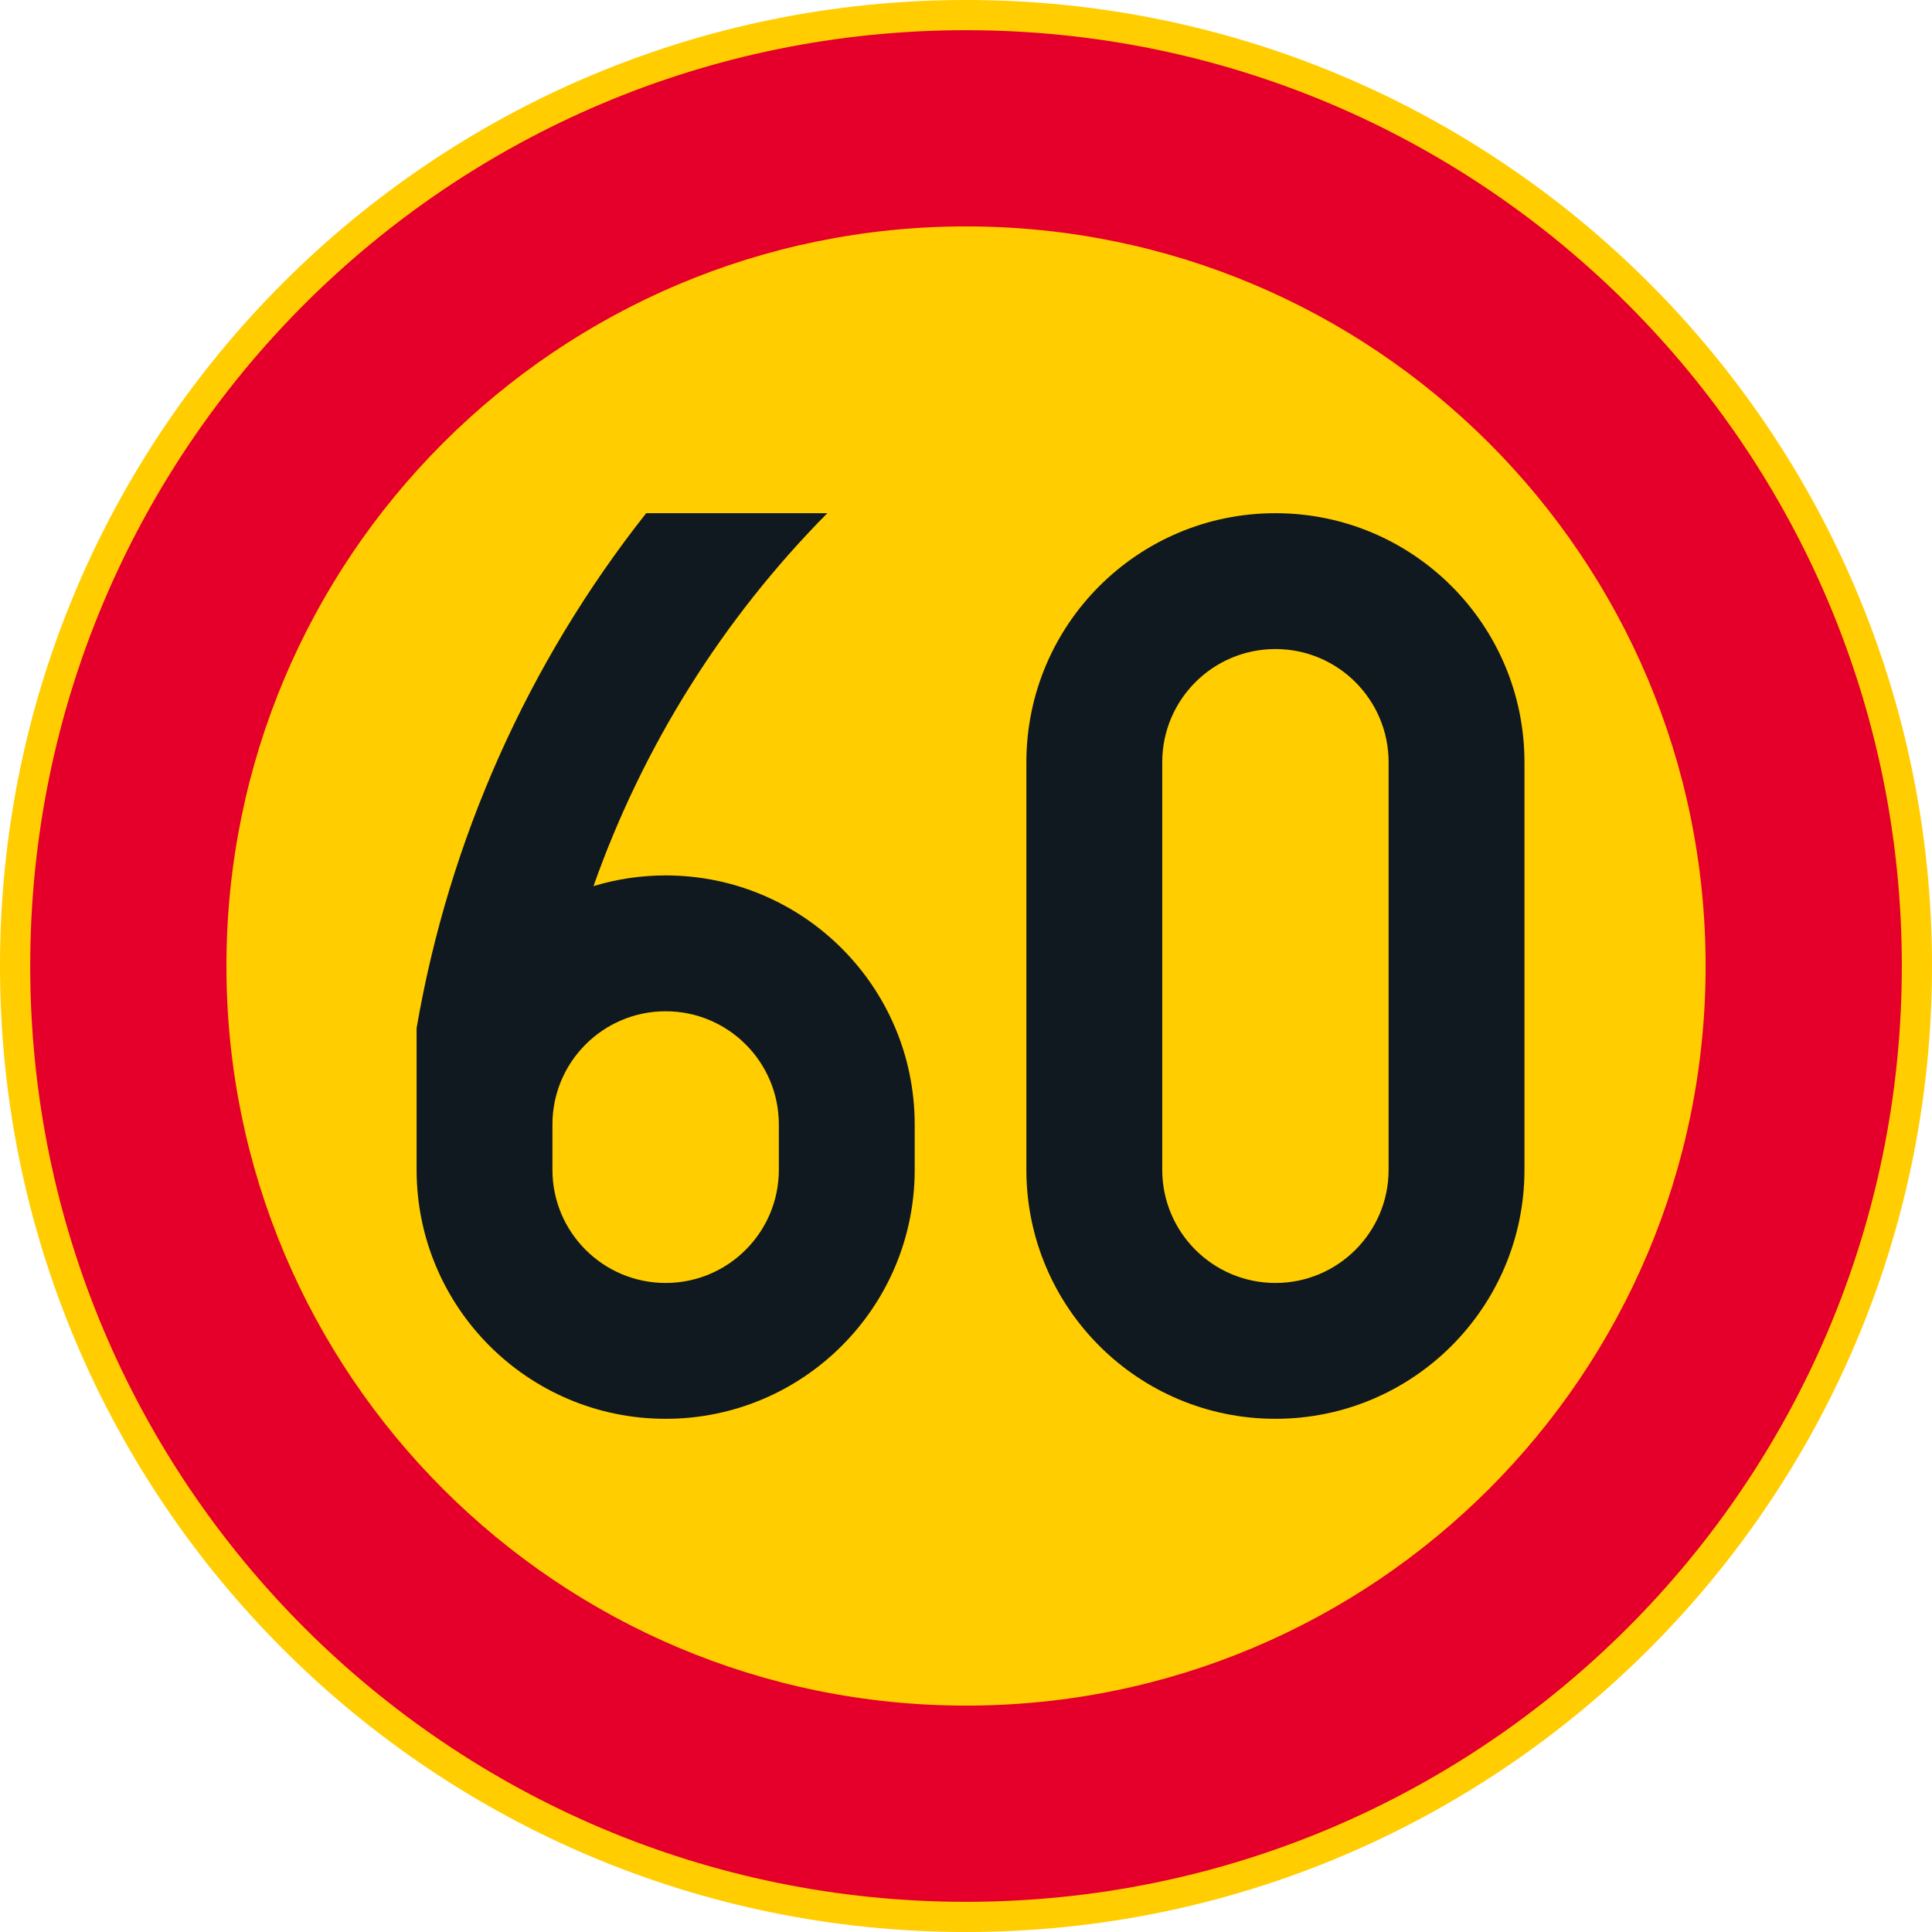
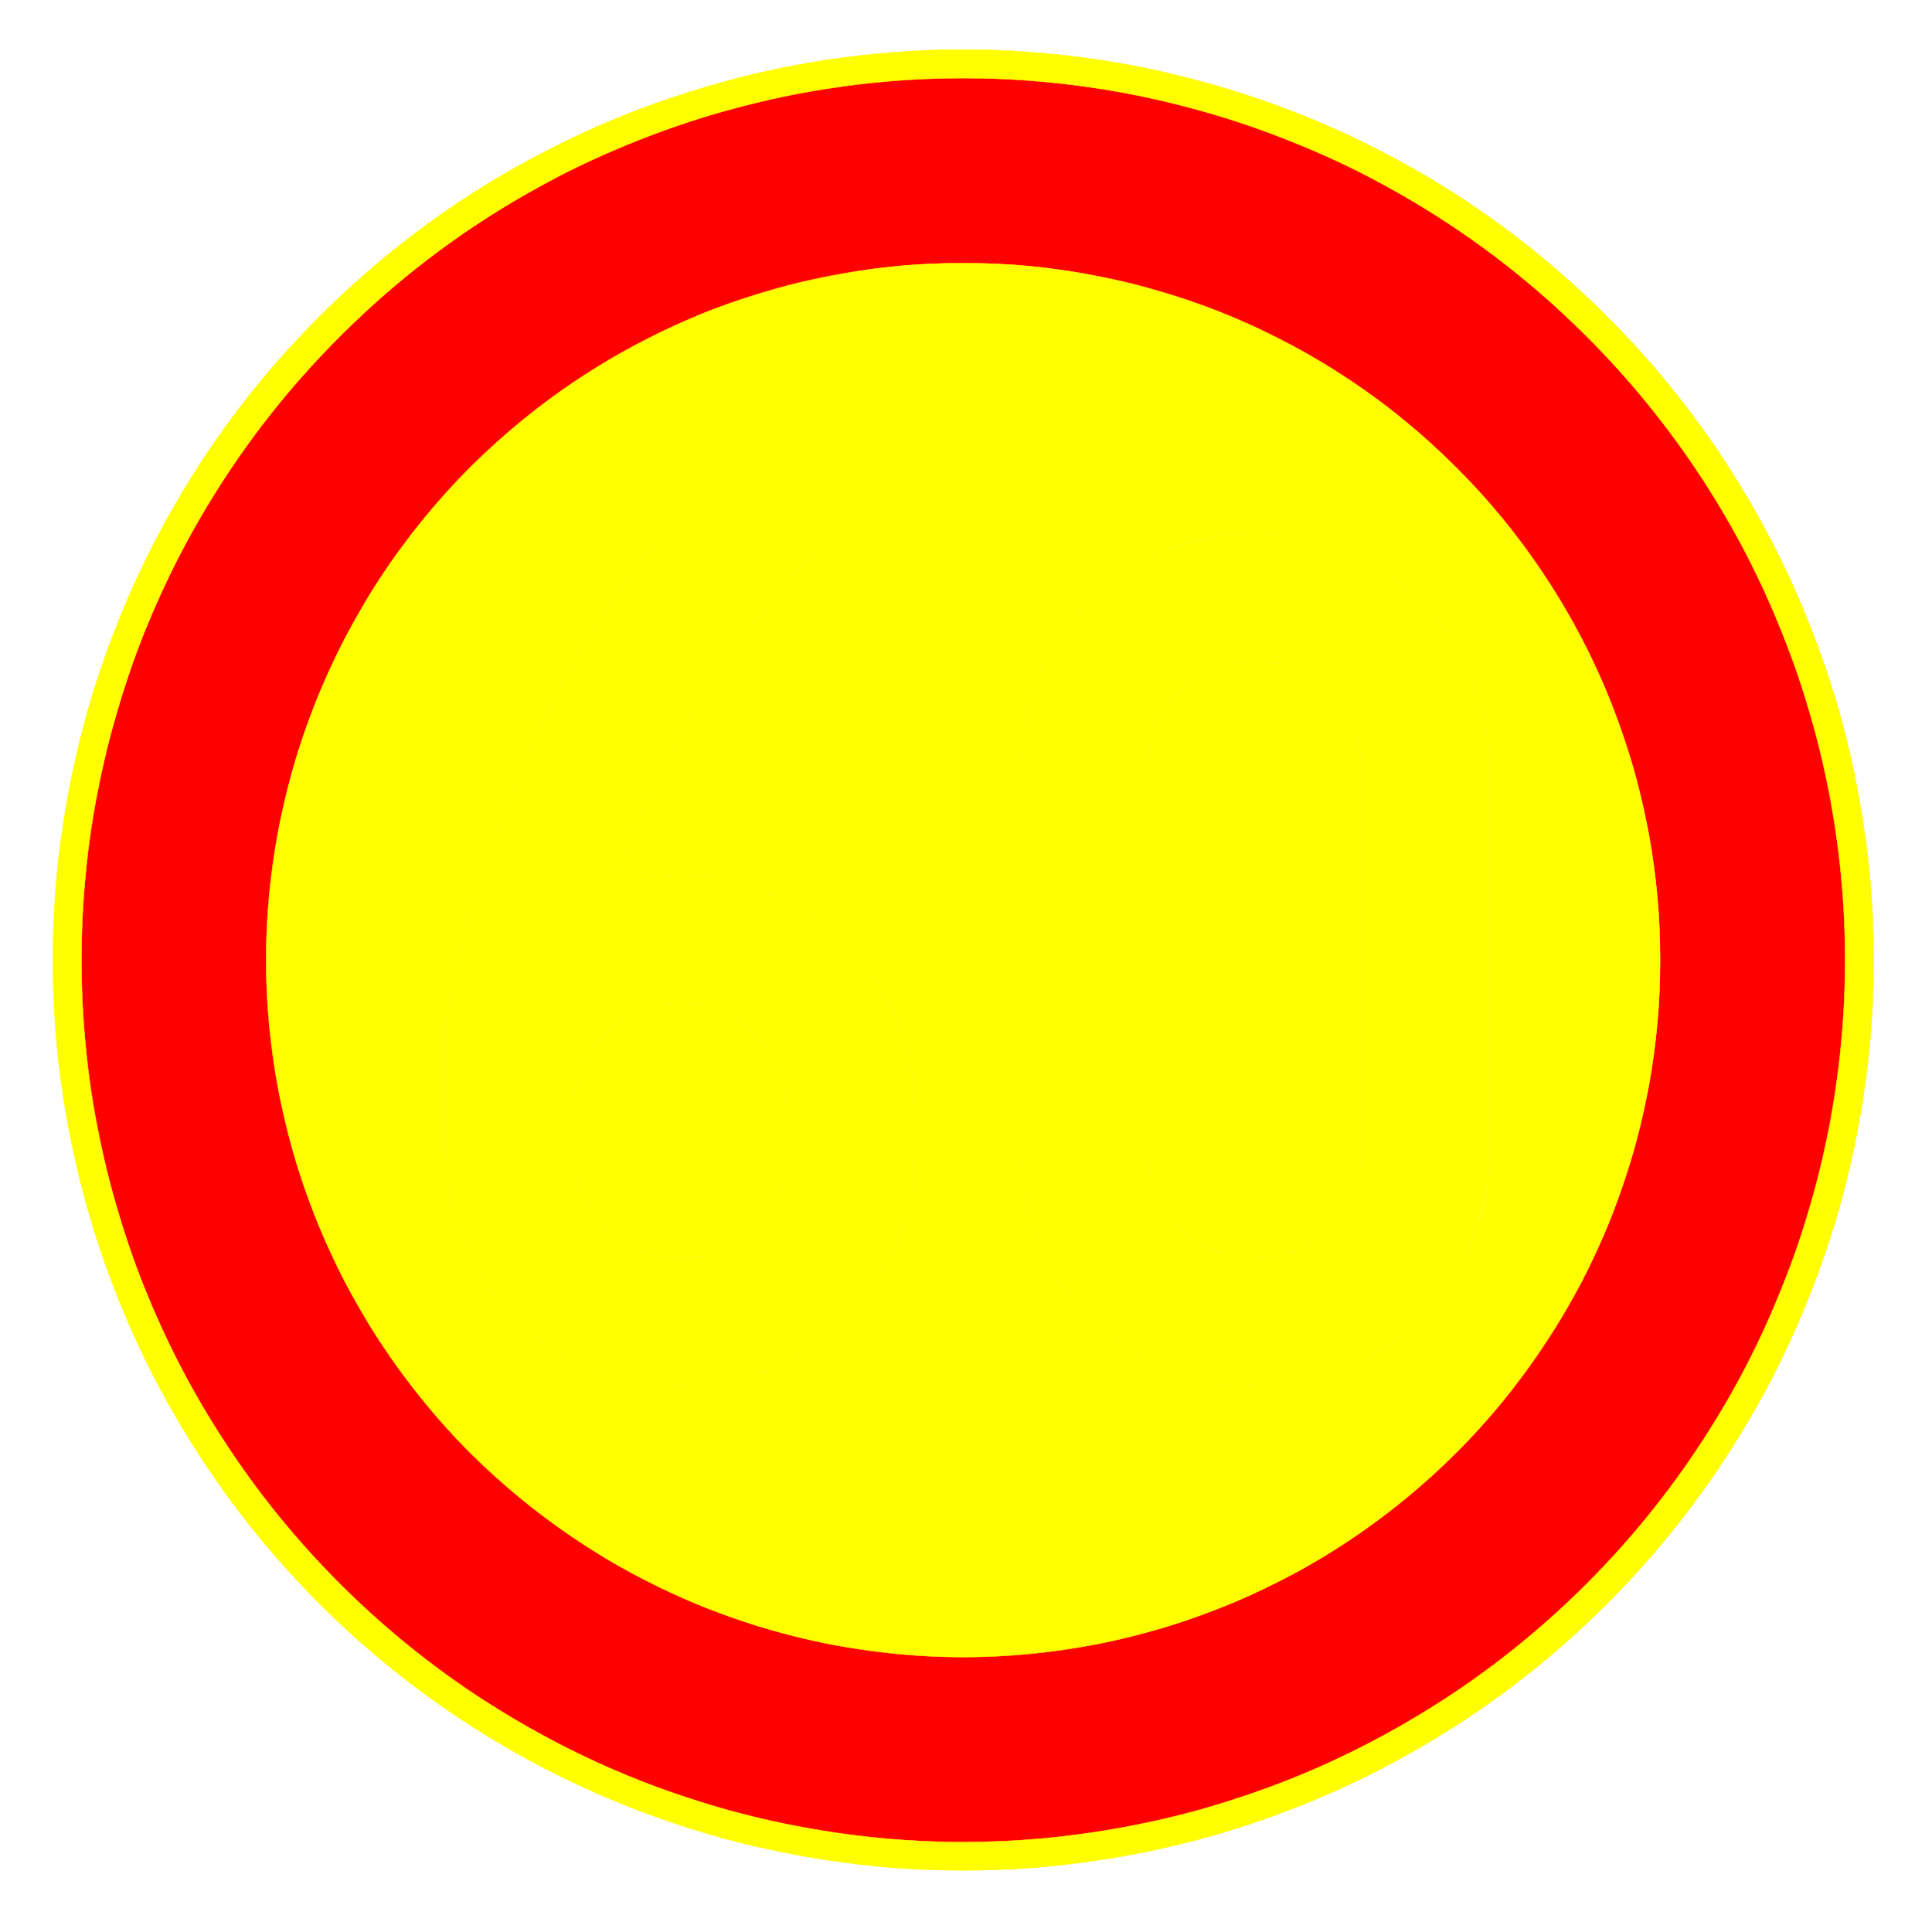
- <svg xmlns="http://www.w3.org/2000/svg" version="1.1" id="Layer_1" x="0px" y="0px" width="396.849" height="396.847" viewBox="0 0 396.849 396.847" xml:space="preserve">
-   <defs id="defs1091" />
-   <g id="CIRCLE_3_" transform="translate(-14.174,-14.175)">
-     <path style="fill:#ffcd00" d="m 411.023,212.601 c 0,-109.587 -88.835,-198.426 -198.421,-198.426 -109.589,0 -198.428,88.839 -198.428,198.426 0,109.586 88.839,198.421 198.428,198.421 109.586,-10e-4 198.421,-88.835 198.421,-198.421 z" id="path1067" />
-   </g>
-   <g id="CIRCLE_4_" transform="translate(-14.174,-14.175)">
-     <path style="fill:#e4002b" d="m 404.827,212.601 c 0,-106.164 -86.065,-192.226 -192.225,-192.226 -106.162,0 -192.223,86.062 -192.223,192.226 0,106.159 86.061,192.225 192.223,192.225 106.159,-0.001 192.225,-86.066 192.225,-192.225 z" id="path1070" />
-   </g>
-   <g id="CIRCLE_5_" transform="translate(-14.174,-14.175)">
-     <path style="fill:#ffcd00" d="m 364.522,212.601 c 0,-83.901 -68.02,-151.921 -151.92,-151.921 -83.903,0 -151.918,68.02 -151.918,151.921 0,83.901 68.015,151.92 151.918,151.92 83.9,0 151.92,-68.019 151.92,-151.92 z" id="path1073" />
-   </g>
-   <g id="LWPOLYLINE_4_" transform="translate(-14.174,-14.175)">
-     <path style="fill:#101820" d="m 225.002,254.456 c 0,28.251 22.898,51.154 51.154,51.154 28.256,0 51.154,-22.903 51.154,-51.154 v -83.712 c 0,-28.255 -22.898,-51.154 -51.154,-51.154 -28.256,0 -51.154,22.899 -51.154,51.154 z" id="path1076" />
-   </g>
-   <g id="LWPOLYLINE_5_" transform="translate(-14.174,-14.175)">
-     <path style="fill:#101820" d="m 99.749,254.456 v -29.104 c 6.638,-38.636 22.854,-74.999 47.158,-105.763 h 37.205 c -21.465,21.682 -37.867,47.836 -48.031,76.602 4.807,-1.457 9.799,-2.196 14.822,-2.196 28.248,0 51.156,22.907 51.156,51.158 v 9.303 c 0,28.251 -22.908,51.154 -51.156,51.154 -28.252,0 -51.154,-22.903 -51.154,-51.154 z" id="path1079" />
-   </g>
-   <g id="LWPOLYLINE_6_" transform="translate(-14.174,-14.175)">
-     <path style="fill:#ffcd00" d="m 127.648,245.153 v 9.303 c 0,12.843 10.412,23.251 23.255,23.251 12.845,0 23.252,-10.408 23.252,-23.251 v -9.303 c 0,-12.843 -10.407,-23.255 -23.252,-23.255 -12.843,0 -23.255,10.413 -23.255,23.255 z" id="path1082" />
-   </g>
-   <g id="LWPOLYLINE_7_" transform="translate(-14.174,-14.175)">
-     <path style="fill:#ffcd00" d="m 252.907,254.456 c 0,12.843 10.407,23.251 23.25,23.251 12.843,0 23.25,-10.408 23.25,-23.251 v -83.712 c 0,-12.843 -10.407,-23.25 -23.25,-23.25 -12.843,0 -23.25,10.407 -23.25,23.25 z" id="path1085" />
+ <svg xmlns="http://www.w3.org/2000/svg" xmlns:xlink="http://www.w3.org/1999/xlink" version="1.1" id="Layer_1" x="0px" y="0px" width="595.276px" height="595.276px" viewBox="0 0 595.276 595.276" enable-background="new 0 0 595.276 595.276" xml:space="preserve">
+   <g>
+     <defs>
+       <polyline id="SVGID_1_" points="0,595.276 595.396,595.276 595.396,-0.12 0,-0.12 0,595.276   " />
+     </defs>
+     <clipPath id="SVGID_2_">
+       <use xlink:href="#SVGID_1_" overflow="visible" />
+     </clipPath>
+     <path clip-path="url(#SVGID_2_)" fill="none" stroke="#FFFF00" stroke-width="0.12" stroke-linejoin="bevel" stroke-miterlimit="1.414" d="   M577.3,295.776c0-36.8-7.301-73.3-21.4-107.3s-34.7-65-60.8-91c-26-26.1-56.9-46.7-91-60.8c-34-14.1-70.5-21.4-107.3-21.4   c-36.8,0-73.3,7.3-107.3,21.4c-34.1,14.1-65,34.7-91,60.8c-26.1,26-46.8,57-60.8,91c-14.1,34-21.4,70.5-21.4,107.3   c0,36.9,7.3,73.3,21.4,107.4c14,34,34.7,64.899,60.8,91c26,26,56.9,46.699,91,60.8c34,14.1,70.5,21.3,107.3,21.3   c36.8,0,73.3-7.2,107.3-21.3c34.1-14.101,65-34.8,91-60.8c26.1-26.101,46.7-57,60.8-91C570,369.076,577.3,332.676,577.3,295.776" />
+     <path clip-path="url(#SVGID_2_)" fill="none" stroke="#FFFF00" stroke-width="0.12" stroke-linejoin="bevel" stroke-miterlimit="1.414" d="   M568.5,295.776c0-35.7-7-71-20.699-104c-13.601-32.9-33.601-62.9-58.9-88.1c-25.2-25.3-55.2-45.3-88.1-58.9   c-33-13.7-68.301-20.7-104-20.7s-71,7-104,20.7c-33,13.6-62.9,33.6-88.1,58.9c-25.3,25.2-45.3,55.2-59,88.1   c-13.6,33-20.6,68.3-20.6,104s7,71,20.6,104c13.7,33,33.7,62.9,59,88.2c25.2,25.2,55.1,45.2,88.1,58.899   c33,13.601,68.3,20.7,104,20.7s71-7.1,104-20.7c32.899-13.699,62.899-33.699,88.1-58.899c25.3-25.3,45.3-55.2,58.9-88.2   C561.5,366.776,568.5,331.476,568.5,295.776" />
+     <path clip-path="url(#SVGID_2_)" fill="none" stroke="#FFFF00" stroke-width="0.12" stroke-linejoin="bevel" stroke-miterlimit="1.414" d="   M511.5,295.776c0-28.2-5.5-56.1-16.3-82.2c-10.8-26-26.6-49.7-46.6-69.6c-19.9-20-43.601-35.8-69.601-46.6   c-26.1-10.8-54-16.3-82.2-16.3s-56.1,5.5-82.2,16.3c-26,10.8-49.7,26.6-69.7,46.6c-19.9,19.9-35.7,43.6-46.5,69.6   c-10.8,26.1-16.4,54-16.4,82.2s5.6,56.2,16.4,82.2c10.8,26.1,26.6,49.7,46.5,69.7c20,19.899,43.7,35.699,69.7,46.5   c26.1,10.8,54,16.399,82.2,16.399s56.1-5.6,82.2-16.399c26-10.801,49.7-26.601,69.601-46.5c20-20,35.8-43.601,46.6-69.7   C506,351.976,511.5,323.976,511.5,295.776" />
+     <path clip-path="url(#SVGID_2_)" fill="none" stroke="#FFFF00" stroke-width="0.12" stroke-linejoin="bevel" stroke-miterlimit="1.414" d="   M314.3,354.976c0,9.5,1.899,18.899,5.5,27.7c3.699,8.699,9,16.699,15.699,23.399c6.7,6.7,14.7,12.101,23.5,15.7   c8.7,3.6,18.101,5.5,27.601,5.5s18.899-1.9,27.7-5.5c8.8-3.6,16.8-9,23.5-15.7c6.699-6.7,12-14.7,15.699-23.399   c3.601-8.801,5.5-18.2,5.5-27.7" />
+     <line clip-path="url(#SVGID_2_)" fill="none" stroke="#FFFF00" stroke-width="0.12" stroke-linejoin="bevel" stroke-miterlimit="1.414" x1="459" y1="354.976" x2="459" y2="236.676" />
+     <path clip-path="url(#SVGID_2_)" fill="none" stroke="#FFFF00" stroke-width="0.12" stroke-linejoin="bevel" stroke-miterlimit="1.414" d="   M459,236.676c0-9.5-1.899-18.9-5.5-27.7c-3.699-8.8-9-16.8-15.699-23.5c-6.7-6.7-14.7-12-23.5-15.7c-8.801-3.6-18.2-5.5-27.7-5.5   s-18.9,1.9-27.601,5.5c-8.8,3.7-16.8,9-23.5,15.7c-6.699,6.7-12,14.7-15.699,23.5c-3.601,8.8-5.5,18.2-5.5,27.7" />
+     <line clip-path="url(#SVGID_2_)" fill="none" stroke="#FFFF00" stroke-width="0.12" stroke-linejoin="bevel" stroke-miterlimit="1.414" x1="314.3" y1="236.676" x2="314.3" y2="354.976" />
+     <line clip-path="url(#SVGID_2_)" fill="none" stroke="#FFFF00" stroke-width="0.12" stroke-linejoin="bevel" stroke-miterlimit="1.414" x1="137.3" y1="354.976" x2="137.3" y2="313.875" />
+     <path clip-path="url(#SVGID_2_)" fill="none" stroke="#FFFF00" stroke-width="0.12" stroke-linejoin="bevel" stroke-miterlimit="1.414" d="   M137.3,313.875c4.6-27.3,12.7-53.8,23.9-79c11.3-25.2,25.6-48.9,42.7-70.6" />
+     <line clip-path="url(#SVGID_2_)" fill="none" stroke="#FFFF00" stroke-width="0.12" stroke-linejoin="bevel" stroke-miterlimit="1.414" x1="203.9" y1="164.276" x2="256.5" y2="164.276" />
+     <path clip-path="url(#SVGID_2_)" fill="none" stroke="#FFFF00" stroke-width="0.12" stroke-linejoin="bevel" stroke-miterlimit="1.414" d="   M256.5,164.276c-15.1,15.3-28.5,32.2-39.9,50.4c-11.4,18.2-20.8,37.7-28,57.9" />
+     <path clip-path="url(#SVGID_2_)" fill="none" stroke="#FFFF00" stroke-width="0.12" stroke-linejoin="bevel" stroke-miterlimit="1.414" d="   M188.6,272.576c10.8-3.2,22.2-3.9,33.4-2c11.1,1.9,21.6,6.4,30.7,13.2c9,6.7,16.4,15.5,21.5,25.5c5.1,10.1,7.7,21.3,7.7,32.5" />
+     <line clip-path="url(#SVGID_2_)" fill="none" stroke="#FFFF00" stroke-width="0.12" stroke-linejoin="bevel" stroke-miterlimit="1.414" x1="281.9" y1="341.776" x2="281.9" y2="354.976" />
+     <path clip-path="url(#SVGID_2_)" fill="none" stroke="#FFFF00" stroke-width="0.12" stroke-linejoin="bevel" stroke-miterlimit="1.414" d="   M281.9,354.976c0,9.5-1.9,18.899-5.5,27.7c-3.6,8.699-9,16.699-15.7,23.399c-6.7,6.7-14.7,12.101-23.4,15.7   c-8.8,3.6-18.2,5.5-27.7,5.5s-18.9-1.9-27.7-5.5c-8.8-3.6-16.7-9-23.5-15.7c-6.7-6.7-12-14.7-15.6-23.399   c-3.7-8.801-5.5-18.2-5.5-27.7" />
+     <line clip-path="url(#SVGID_2_)" fill="none" stroke="#FFFF00" stroke-width="0.12" stroke-linejoin="bevel" stroke-miterlimit="1.414" x1="176.7" y1="341.776" x2="176.7" y2="354.976" />
+     <path clip-path="url(#SVGID_2_)" fill="none" stroke="#FFFF00" stroke-width="0.12" stroke-linejoin="bevel" stroke-miterlimit="1.414" d="   M176.7,354.976c0,8.7,3.5,17.1,9.6,23.2c6.2,6.199,14.6,9.699,23.3,9.699c8.7,0,17.1-3.5,23.2-9.699c6.2-6.101,9.6-14.5,9.6-23.2" />
+     <line clip-path="url(#SVGID_2_)" fill="none" stroke="#FFFF00" stroke-width="0.12" stroke-linejoin="bevel" stroke-miterlimit="1.414" x1="242.4" y1="354.976" x2="242.4" y2="341.776" />
+     <path clip-path="url(#SVGID_2_)" fill="none" stroke="#FFFF00" stroke-width="0.12" stroke-linejoin="bevel" stroke-miterlimit="1.414" d="   M242.4,341.776c0-8.7-3.4-17-9.6-23.2c-6.1-6.2-14.5-9.6-23.2-9.6c-8.7,0-17.1,3.399-23.3,9.6c-6.1,6.2-9.6,14.5-9.6,23.2" />
+     <path clip-path="url(#SVGID_2_)" fill="none" stroke="#FFFF00" stroke-width="0.12" stroke-linejoin="bevel" stroke-miterlimit="1.414" d="   M353.8,354.976c0,8.7,3.399,17.1,9.6,23.2c6.2,6.199,14.5,9.699,23.2,9.699c8.8,0,17.1-3.5,23.3-9.699c6.1-6.101,9.6-14.5,9.6-23.2   " />
+     <line clip-path="url(#SVGID_2_)" fill="none" stroke="#FFFF00" stroke-width="0.12" stroke-linejoin="bevel" stroke-miterlimit="1.414" x1="419.5" y1="354.976" x2="419.5" y2="236.676" />
+     <path clip-path="url(#SVGID_2_)" fill="none" stroke="#FFFF00" stroke-width="0.12" stroke-linejoin="bevel" stroke-miterlimit="1.414" d="   M419.5,236.676c0-8.8-3.5-17.1-9.6-23.3c-6.2-6.2-14.5-9.6-23.3-9.6c-8.7,0-17,3.4-23.2,9.6c-6.2,6.2-9.6,14.5-9.6,23.3" />
+     <line clip-path="url(#SVGID_2_)" fill="none" stroke="#FFFF00" stroke-width="0.12" stroke-linejoin="bevel" stroke-miterlimit="1.414" x1="353.8" y1="236.676" x2="353.8" y2="354.976" />
+     <path clip-path="url(#SVGID_2_)" fill-rule="evenodd" clip-rule="evenodd" fill="#FFFF00" d="M25.1,295.776c0-8,0.3-16.1,1.1-24.4   c0.7-8.3,1.8-16.6,3.4-25s3.5-16.9,6-25.3c2.4-8.5,5.2-16.9,8.5-25.3c3.4-8.4,7.1-16.6,11.3-24.8c4.2-8.1,8.9-16.1,14-23.9   c10.1-15.5,22-30.1,35.3-43.4c13.3-13.3,27.8-25.1,43.4-35.3c7.8-5.1,15.8-9.7,23.9-14c8.1-4.2,16.4-7.9,24.8-11.2   c8.3-3.3,16.8-6.2,25.2-8.6c8.5-2.4,16.9-4.4,25.4-6c8.4-1.5,16.7-2.7,25-3.4c8.2-0.8,16.4-1.1,24.4-1.1c8,0,16.2,0.3,24.4,1.1   c8.3,0.7,16.601,1.9,25,3.4c8.5,1.6,16.9,3.6,25.4,6c8.399,2.4,16.899,5.3,25.2,8.6c8.399,3.3,16.699,7,24.8,11.2   c8.1,4.3,16.1,8.9,23.899,14c15.601,10.2,30.101,22,43.4,35.3c13.3,13.3,25.1,27.9,35.3,43.4c5.101,7.8,9.8,15.8,14,23.9   c4.2,8.2,7.9,16.4,11.2,24.8c3.4,8.4,6.2,16.8,8.6,25.3c2.5,8.4,4.4,16.9,6,25.3c1.5,8.4,2.7,16.7,3.4,25   c0.8,8.3,1.1,16.4,1.1,24.4s-0.3,16.2-1.1,24.4c-0.7,8.3-1.9,16.699-3.4,25.1c-1.6,8.4-3.5,16.8-6,25.3   c-2.399,8.4-5.199,16.9-8.6,25.2c-3.3,8.4-7,16.7-11.2,24.8c-4.2,8.2-8.899,16.101-14,23.9c-10.2,15.6-22,30.2-35.3,43.5   s-27.8,25.1-43.4,35.3c-7.8,5-15.8,9.7-23.899,13.9c-8.101,4.199-16.4,8-24.8,11.3c-8.301,3.3-16.801,6.1-25.2,8.6   c-8.5,2.4-16.9,4.4-25.4,5.9c-8.399,1.6-16.7,2.7-25,3.5c-8.2,0.7-16.399,1.1-24.4,1.1c-8,0-16.2-0.399-24.4-1.1   c-8.3-0.8-16.6-1.9-25-3.5c-8.5-1.5-16.9-3.5-25.4-5.9c-8.4-2.5-16.9-5.3-25.2-8.6c-8.4-3.3-16.7-7.101-24.8-11.3   c-8.1-4.2-16.1-8.9-23.9-13.9c-15.6-10.2-30.1-22-43.4-35.3c-13.3-13.3-25.2-27.9-35.3-43.5c-5.1-7.8-9.8-15.7-14-23.9   c-4.2-8.1-7.9-16.399-11.3-24.8c-3.3-8.3-6.1-16.8-8.5-25.2c-2.5-8.5-4.4-16.899-6-25.3s-2.7-16.8-3.4-25.1   C25.4,311.976,25.1,303.776,25.1,295.776 M577.3,295.776c0-8.2-0.4-16.7-1.101-25.2c-0.8-8.5-2-17.1-3.6-25.8   c-1.601-8.7-3.601-17.4-6.101-26.2c-2.5-8.7-5.5-17.4-8.899-26c-3.4-8.7-7.3-17.2-11.601-25.6c-4.399-8.4-9.199-16.6-14.399-24.7   c-10.5-16-22.7-31.1-36.5-44.8c-13.7-13.7-28.7-25.9-44.8-36.5c-8-5.2-16.301-10-24.7-14.3c-8.4-4.4-16.9-8.3-25.601-11.7   c-8.6-3.4-17.3-6.3-26-8.8c-8.8-2.5-17.5-4.6-26.199-6.2c-8.7-1.6-17.301-2.8-25.801-3.5c-8.5-0.8-16.899-1.2-25.2-1.2   c-8.3,0-16.7,0.4-25.2,1.2c-8.5,0.7-17.2,1.9-25.8,3.5c-8.7,1.6-17.5,3.7-26.2,6.2c-8.7,2.5-17.4,5.4-26.1,8.8   c-8.6,3.4-17.1,7.3-25.5,11.7c-8.4,4.3-16.7,9.1-24.7,14.3c-16.1,10.6-31.1,22.8-44.8,36.5c-13.8,13.7-26,28.8-36.5,44.8   c-5.2,8.1-10,16.3-14.4,24.7c-4.3,8.4-8.2,16.9-11.6,25.6c-3.4,8.6-6.4,17.3-8.9,26c-2.5,8.8-4.5,17.5-6.1,26.2s-2.8,17.3-3.6,25.8   c-0.7,8.5-1.1,17-1.1,25.2c0,8.3,0.4,16.7,1.1,25.2c0.8,8.6,2,17.2,3.6,25.899c1.6,8.601,3.6,17.4,6.1,26.101s5.5,17.399,8.9,26.1   c3.4,8.601,7.3,17.2,11.6,25.601c4.4,8.399,9.2,16.6,14.4,24.6c10.5,16.1,22.7,31.1,36.5,44.9c13.7,13.699,28.7,25.899,44.8,36.399   c8,5.2,16.3,10,24.7,14.4c8.4,4.3,16.9,8.2,25.5,11.6c8.7,3.4,17.4,6.4,26.1,8.9c8.7,2.5,17.5,4.5,26.2,6.1   c8.6,1.601,17.3,2.8,25.8,3.601c8.5,0.8,16.9,1.1,25.2,1.1c8.3,0,16.7-0.3,25.2-1.1c8.5-0.801,17.101-2,25.801-3.601   c8.699-1.6,17.399-3.6,26.199-6.1c8.7-2.5,17.4-5.5,26-8.9c8.7-3.399,17.2-7.3,25.601-11.6c8.399-4.4,16.7-9.2,24.7-14.4   c16.1-10.5,31.1-22.7,44.8-36.399c13.8-13.801,26-28.801,36.5-44.9c5.2-8,10-16.2,14.399-24.6c4.301-8.5,8.2-17,11.601-25.601   c3.399-8.7,6.399-17.399,8.899-26.1s4.5-17.4,6.101-26.101c1.6-8.699,2.8-17.3,3.6-25.899   C576.9,312.476,577.3,304.076,577.3,295.776" />
+     <path clip-path="url(#SVGID_2_)" fill-rule="evenodd" clip-rule="evenodd" fill="#FFFF00" d="M137.3,354.976v-41.101   c2.3-13.5,5.4-26.899,9.4-40.1s8.9-26.2,14.5-38.9c5.7-12.6,12.1-24.9,19.3-36.7c7.1-11.9,15-23.1,23.4-33.9h52.6   c-7.5,7.6-14.6,15.6-21.3,24.1c-6.7,8.4-12.9,17.2-18.6,26.3c-11.5,18.4-20.9,37.8-28,57.9c2.3-0.7,4.7-1.3,7.2-1.8   c2.5-0.4,5.1-0.8,7.8-1c2.6-0.2,5.3-0.3,8.1-0.2c2.7,0,5.5,0.3,8.4,0.7c5.6,0.8,11.3,2.3,16.8,4.6c5.6,2.3,10.9,5.2,15.8,8.9   c4.9,3.6,9.2,7.8,13,12.5c3.8,4.6,6.9,9.6,9.3,14.8c1.2,2.601,2.3,5.2,3.2,7.8c0.8,2.601,1.5,5.2,2.1,7.801   c0.6,2.6,1,5.199,1.2,7.699c0.3,2.5,0.4,5,0.4,7.4v13.2c0,9.5-1.9,18.899-5.5,27.7c-3.6,8.699-9,16.699-15.7,23.399   c-6.7,6.7-14.7,12.101-23.4,15.7c-8.8,3.6-18.2,5.5-27.7,5.5c-4.3,0-8.7-0.4-13.2-1.2s-9-2.1-13.4-3.899c-4.5-1.7-8.8-4-13-6.7   c-4.1-2.7-8-5.8-11.6-9.4c-3.5-3.5-6.6-7.399-9.3-11.5c-2.8-4.2-5-8.5-6.8-13c-1.7-4.5-3-9-3.8-13.5   C137.6,363.676,137.3,359.276,137.3,354.976 M314.3,236.676c0-9.5,1.899-18.9,5.5-27.7c3.699-8.8,9-16.8,15.699-23.5   c6.7-6.7,14.7-12,23.5-15.7c8.7-3.6,18.101-5.5,27.601-5.5c4.3,0,8.7,0.4,13.2,1.2c4.5,0.9,9,2.2,13.5,3.9   c4.399,1.8,8.8,4,12.899,6.7c4.2,2.7,8,5.9,11.601,9.4c3.5,3.6,6.699,7.4,9.399,11.6c2.7,4.1,4.9,8.5,6.7,12.9   c1.7,4.5,3,9,3.8,13.5c0.9,4.5,1.3,8.9,1.3,13.2v118.3c0,9.5-1.899,18.899-5.5,27.7c-3.699,8.699-9,16.699-15.699,23.399   c-6.7,6.7-14.7,12.101-23.5,15.7c-8.801,3.6-18.2,5.5-27.7,5.5c-4.2,0-8.601-0.4-13.101-1.2s-9-2.1-13.5-3.899   c-4.399-1.7-8.8-4-12.899-6.7c-4.2-2.7-8.101-5.8-11.601-9.4c-3.5-3.5-6.699-7.399-9.399-11.5c-2.7-4.2-4.9-8.5-6.7-13   s-3-9-3.9-13.5c-0.8-4.399-1.199-8.8-1.199-13.1V236.676 M511.5,295.776c0-6.3-0.199-12.7-0.8-19.3c-0.6-6.5-1.5-13.1-2.7-19.8   c-1.3-6.6-2.8-13.3-4.699-20c-2-6.7-4.2-13.3-6.801-19.9c-2.6-6.6-5.6-13.2-8.899-19.6c-3.4-6.4-7-12.8-11.101-18.9   c-8-12.3-17.3-23.8-27.899-34.3c-10.5-10.5-22-19.9-34.3-27.9c-6.101-4-12.4-7.7-18.9-11c-6.4-3.4-12.9-6.3-19.6-9   c-6.601-2.6-13.2-4.8-19.9-6.7c-6.7-2-13.4-3.5-20-4.7c-6.7-1.3-13.3-2.2-19.8-2.8s-13-0.8-19.3-0.8c-6.3,0-12.8,0.2-19.3,0.8   s-13.1,1.5-19.8,2.8c-6.6,1.2-13.3,2.7-20,4.7c-6.7,1.9-13.3,4.1-20,6.7c-6.6,2.7-13.1,5.6-19.5,9c-6.5,3.3-12.8,7-18.9,11   c-12.3,8-23.8,17.4-34.4,27.9c-10.5,10.5-19.8,22-27.9,34.3c-4,6.1-7.6,12.5-11,18.9c-3.3,6.4-6.3,13-8.9,19.6s-4.9,13.2-6.8,19.9   c-1.9,6.7-3.4,13.4-4.7,20c-1.2,6.7-2.1,13.3-2.7,19.8c-0.6,6.6-0.9,13-0.9,19.3c0,6.4,0.3,12.8,0.9,19.3s1.5,13.2,2.7,19.8   c1.3,6.7,2.8,13.301,4.7,20c1.9,6.7,4.2,13.4,6.8,20c2.6,6.601,5.6,13.101,8.9,19.601c3.4,6.399,7,12.7,11,18.8   c8.1,12.3,17.4,23.9,27.9,34.4c10.6,10.5,22.1,19.8,34.4,27.899c6.1,4,12.4,7.7,18.9,11c6.4,3.3,12.9,6.3,19.5,8.9   c6.7,2.6,13.3,4.899,20,6.8c6.7,1.9,13.4,3.5,20,4.7c6.7,1.2,13.3,2.1,19.8,2.7c6.5,0.6,13,0.899,19.3,0.899   c6.3,0,12.8-0.3,19.3-0.899c6.5-0.601,13.1-1.5,19.8-2.7c6.6-1.2,13.3-2.8,20-4.7s13.3-4.2,19.9-6.8   c6.699-2.601,13.199-5.601,19.6-8.9c6.5-3.3,12.8-7,18.9-11c12.3-8.1,23.8-17.399,34.3-27.899c10.6-10.5,19.899-22.101,27.899-34.4   c4.101-6.1,7.7-12.4,11.101-18.8c3.3-6.5,6.3-13,8.899-19.601c2.601-6.6,4.801-13.3,6.801-20c1.899-6.699,3.399-13.3,4.699-20   c1.2-6.699,2.101-13.3,2.7-19.8C511.3,308.576,511.5,302.176,511.5,295.776" />
+     <path clip-path="url(#SVGID_2_)" fill-rule="evenodd" clip-rule="evenodd" fill="#FFFF00" d="M176.7,341.776v13.2   c0,1.899,0.2,3.899,0.6,6c0.3,2,0.9,4.1,1.7,6.1c1.6,4.101,4.1,7.9,7.3,11.101c3.3,3.3,7.1,5.699,11.2,7.399c2,0.8,4.1,1.3,6.1,1.7   s4,0.6,6,0.6c1.9,0,3.9-0.199,6-0.6c2-0.4,4.1-0.9,6.1-1.7c4.1-1.7,7.9-4.1,11.1-7.399c3.3-3.2,5.7-7,7.3-11.101   c0.8-2,1.4-4.1,1.8-6.1c0.4-2.101,0.5-4.101,0.5-6v-13.2c0-1.9-0.1-3.9-0.5-5.9c-0.4-2.1-1-4.1-1.8-6.199c-1.6-4-4-7.9-7.3-11.101   c-3.2-3.2-7-5.7-11.1-7.3c-2-0.8-4.1-1.4-6.1-1.8c-2.1-0.4-4.1-0.5-6-0.5c-8.7,0-17.1,3.399-23.3,9.6   C180.2,324.776,176.7,333.076,176.7,341.776" />
+     <path clip-path="url(#SVGID_2_)" fill-rule="evenodd" clip-rule="evenodd" fill="#FFFF00" d="M353.8,354.976   c0,8.7,3.399,17.1,9.6,23.2c6.2,6.199,14.5,9.699,23.2,9.699c2,0,4-0.199,6-0.6c2.1-0.4,4.1-0.9,6.1-1.7   c4.101-1.7,7.9-4.1,11.2-7.399c3.2-3.2,5.7-7,7.3-11.101c0.8-2,1.4-4.1,1.8-6.1c0.301-2.101,0.5-4.101,0.5-6v-118.3   c0-8.8-3.5-17.1-9.6-23.3c-6.2-6.2-14.5-9.6-23.3-9.6c-1.9,0-3.9,0.2-5.9,0.5c-2.1,0.4-4.1,1-6.2,1.8c-4,1.6-7.899,4.1-11.1,7.3   c-3.2,3.3-5.7,7.1-7.3,11.2c-0.8,2-1.4,4-1.8,6.1c-0.4,2-0.5,4-0.5,6V354.976" />
+     <path clip-path="url(#SVGID_2_)" fill-rule="evenodd" clip-rule="evenodd" fill="#FF0000" d="M82,295.776c0-6.3,0.3-12.7,0.9-19.3   c0.6-6.5,1.5-13.1,2.7-19.8c1.3-6.6,2.8-13.3,4.7-20c1.9-6.7,4.2-13.3,6.8-19.9s5.6-13.2,8.9-19.6c3.4-6.4,7-12.8,11-18.9   c8.1-12.3,17.4-23.8,27.9-34.3c10.6-10.5,22.1-19.9,34.4-27.9c6.1-4,12.4-7.7,18.9-11c6.4-3.4,12.9-6.3,19.5-9   c6.7-2.6,13.3-4.8,20-6.7c6.7-2,13.4-3.5,20-4.7c6.7-1.3,13.3-2.2,19.8-2.8s13-0.8,19.3-0.8c6.3,0,12.8,0.2,19.3,0.8   s13.1,1.5,19.8,2.8c6.6,1.2,13.3,2.7,20,4.7c6.7,1.9,13.3,4.1,19.9,6.7c6.699,2.7,13.199,5.6,19.6,9c6.5,3.3,12.8,7,18.9,11   c12.3,8,23.8,17.4,34.3,27.9c10.6,10.5,19.899,22,27.899,34.3c4.101,6.1,7.7,12.5,11.101,18.9c3.3,6.4,6.3,13,8.899,19.6   c2.601,6.6,4.801,13.2,6.801,19.9c1.899,6.7,3.399,13.4,4.699,20c1.2,6.7,2.101,13.3,2.7,19.8c0.601,6.6,0.8,13,0.8,19.3   c0,6.4-0.199,12.8-0.8,19.3c-0.6,6.5-1.5,13.101-2.7,19.8c-1.3,6.601-2.8,13.301-4.699,20c-2,6.7-4.2,13.4-6.801,20   c-2.6,6.601-5.6,13.101-8.899,19.601c-3.4,6.399-7,12.7-11.101,18.8c-8,12.3-17.3,23.9-27.899,34.4c-10.5,10.5-22,19.8-34.3,27.899   c-6.101,4-12.4,7.7-18.9,11c-6.4,3.3-12.9,6.3-19.6,8.9c-6.601,2.6-13.2,4.899-19.9,6.8s-13.4,3.5-20,4.7   c-6.7,1.2-13.3,2.1-19.8,2.7c-6.5,0.6-13,0.899-19.3,0.899c-6.3,0-12.8-0.3-19.3-0.899c-6.5-0.601-13.1-1.5-19.8-2.7   c-6.6-1.2-13.3-2.8-20-4.7c-6.7-1.9-13.3-4.2-20-6.8c-6.6-2.601-13.1-5.601-19.5-8.9c-6.5-3.3-12.8-7-18.9-11   c-12.3-8.1-23.8-17.399-34.4-27.899c-10.5-10.5-19.8-22.101-27.9-34.4c-4-6.1-7.6-12.4-11-18.8c-3.3-6.5-6.3-13-8.9-19.601   c-2.6-6.6-4.9-13.3-6.8-20c-1.9-6.699-3.4-13.3-4.7-20c-1.2-6.6-2.1-13.3-2.7-19.8S82,302.176,82,295.776 M568.5,295.776   c0-8-0.3-16.1-1.1-24.4c-0.7-8.3-1.9-16.6-3.4-25c-1.6-8.4-3.5-16.9-6-25.3c-2.399-8.5-5.199-16.9-8.6-25.3   c-3.3-8.4-7-16.6-11.2-24.8c-4.2-8.1-8.899-16.1-14-23.9c-10.2-15.5-22-30.1-35.3-43.4c-13.3-13.3-27.8-25.1-43.4-35.3   c-7.8-5.1-15.8-9.7-23.899-14c-8.101-4.2-16.4-7.9-24.8-11.2c-8.301-3.3-16.801-6.2-25.2-8.6c-8.5-2.4-16.9-4.4-25.4-6   c-8.399-1.5-16.7-2.7-25-3.4c-8.2-0.8-16.399-1.1-24.4-1.1c-8,0-16.2,0.3-24.4,1.1c-8.3,0.7-16.6,1.9-25,3.4   c-8.5,1.6-16.9,3.6-25.4,6c-8.4,2.4-16.9,5.3-25.2,8.6c-8.4,3.3-16.7,7-24.8,11.2c-8.1,4.3-16.1,8.9-23.9,14   c-15.6,10.2-30.1,22-43.4,35.3c-13.3,13.3-25.2,27.9-35.3,43.4c-5.1,7.8-9.8,15.8-14,23.9c-4.2,8.2-7.9,16.4-11.3,24.8   c-3.3,8.4-6.1,16.8-8.5,25.3c-2.5,8.4-4.4,16.9-6,25.3s-2.7,16.7-3.4,25c-0.8,8.3-1.1,16.4-1.1,24.4s0.3,16.2,1.1,24.4   c0.7,8.3,1.8,16.699,3.4,25.1s3.5,16.8,6,25.3c2.4,8.4,5.2,16.9,8.5,25.2c3.4,8.4,7.1,16.7,11.3,24.8c4.2,8.2,8.9,16.101,14,23.9   c10.1,15.6,22,30.2,35.3,43.5c13.3,13.3,27.8,25.1,43.4,35.3c7.8,5,15.8,9.7,23.9,13.9c8.1,4.199,16.4,8,24.8,11.3   c8.3,3.3,16.8,6.1,25.2,8.6c8.5,2.4,16.9,4.4,25.4,5.9c8.4,1.6,16.7,2.7,25,3.5c8.2,0.7,16.4,1.1,24.4,1.1c8,0,16.2-0.399,24.4-1.1   c8.3-0.8,16.601-1.9,25-3.5c8.5-1.5,16.9-3.5,25.4-5.9c8.399-2.5,16.899-5.3,25.2-8.6c8.399-3.3,16.699-7.101,24.8-11.3   c8.1-4.2,16.1-8.9,23.899-13.9c15.601-10.2,30.101-22,43.4-35.3s25.1-27.9,35.3-43.5c5.101-7.8,9.8-15.7,14-23.9   c4.2-8.1,7.9-16.399,11.2-24.8c3.4-8.3,6.2-16.8,8.6-25.2c2.5-8.5,4.4-16.899,6-25.3c1.5-8.4,2.7-16.8,3.4-25.1   C568.2,311.976,568.5,303.776,568.5,295.776" />
+     <path clip-path="url(#SVGID_2_)" fill="none" stroke="#FFFF00" stroke-width="0.12" stroke-linejoin="bevel" stroke-miterlimit="1.414" d="   M568.5,295.776c0-35.7-7-71-20.699-104c-13.601-32.9-33.601-62.9-58.9-88.1c-25.2-25.3-55.2-45.3-88.1-58.9   c-33-13.7-68.301-20.7-104-20.7s-71,7-104,20.7c-33,13.6-62.9,33.6-88.1,58.9c-25.3,25.2-45.3,55.2-59,88.1   c-13.6,33-20.6,68.3-20.6,104s7,71,20.6,104c13.7,33,33.7,62.9,59,88.2c25.2,25.2,55.1,45.2,88.1,58.899   c33,13.601,68.3,20.7,104,20.7s71-7.1,104-20.7c32.899-13.699,62.899-33.699,88.1-58.899c25.3-25.3,45.3-55.2,58.9-88.2   C561.5,366.776,568.5,331.476,568.5,295.776" />
+     <path clip-path="url(#SVGID_2_)" fill="none" stroke="#FFFF00" stroke-width="0.12" stroke-linejoin="bevel" stroke-miterlimit="1.414" d="   M82,295.776c0-28.2,5.6-56.1,16.4-82.2c10.8-26,26.6-49.7,46.5-69.6c20-20,43.7-35.8,69.7-46.6c26.1-10.8,54-16.3,82.2-16.3   s56.1,5.5,82.2,16.3c26,10.8,49.7,26.6,69.601,46.6c20,19.9,35.8,43.6,46.6,69.6c10.8,26.1,16.3,54,16.3,82.2s-5.5,56.2-16.3,82.2   c-10.8,26.1-26.6,49.7-46.6,69.7C428.7,467.576,405,483.375,379,494.176c-26.1,10.8-54,16.399-82.2,16.399s-56.1-5.6-82.2-16.399   c-26-10.801-49.7-26.601-69.7-46.5c-19.9-20-35.7-43.601-46.5-69.7C87.6,351.976,82,323.976,82,295.776" />
+     <path clip-path="url(#SVGID_2_)" fill-rule="evenodd" clip-rule="evenodd" fill="#FFFF00" d="M242.4,341.776v13.2   c0,8.7-3.4,17.1-9.6,23.2c-6.1,6.199-14.5,9.699-23.2,9.699c-2,0-4-0.199-6-0.6s-4.1-0.9-6.1-1.7c-4.1-1.7-7.9-4.1-11.2-7.399   c-3.2-3.2-5.7-7-7.3-11.101c-0.8-2-1.4-4.1-1.7-6.1c-0.4-2.101-0.6-4.101-0.6-6v-13.2c0-8.7,3.5-17,9.6-23.2   c6.2-6.2,14.6-9.6,23.3-9.6c1.9,0,3.9,0.1,6,0.5c2,0.399,4.1,1,6.1,1.8c4.1,1.6,7.9,4.1,11.1,7.3c3.3,3.2,5.7,7.101,7.3,11.101   c0.8,2.1,1.4,4.1,1.8,6.199C242.3,337.875,242.4,339.875,242.4,341.776 M281.9,354.976v-13.2c0-2.4-0.1-4.9-0.4-7.4   c-0.2-2.5-0.6-5.1-1.2-7.699c-0.6-2.601-1.3-5.2-2.1-7.801c-0.9-2.6-2-5.199-3.2-7.8c-2.4-5.2-5.5-10.2-9.3-14.8   c-3.8-4.7-8.1-8.9-13-12.5c-4.9-3.7-10.2-6.6-15.8-8.9c-5.5-2.3-11.2-3.8-16.8-4.6c-2.9-0.4-5.7-0.7-8.4-0.7   c-2.8-0.1-5.5,0-8.1,0.2c-2.7,0.2-5.3,0.6-7.8,1c-2.5,0.5-4.9,1.1-7.2,1.8c7.1-20.1,16.5-39.5,28-57.9   c11.5-18.3,24.9-35.2,39.9-50.4h-52.6c-8.4,10.8-16.3,22-23.4,33.9c-7.2,11.8-13.6,24.1-19.3,36.7c-5.6,12.7-10.5,25.7-14.5,38.9   s-7.1,26.6-9.4,40.1v41.101c0,4.3,0.3,8.7,1.2,13.1c0.8,4.5,2.1,9,3.8,13.5c1.8,4.5,4,8.8,6.8,13c2.7,4.101,5.8,8,9.3,11.5   c3.6,3.601,7.5,6.7,11.6,9.4c4.2,2.7,8.5,5,13,6.7c4.4,1.8,8.9,3.1,13.4,3.899s8.9,1.2,13.2,1.2c4.2,0,8.7-0.4,13.1-1.2   c4.5-0.8,9-2.1,13.5-3.899c4.5-1.7,8.8-4,13-6.7c4.1-2.7,8-5.8,11.5-9.4c3.6-3.5,6.7-7.399,9.4-11.5c2.7-4.2,5-8.5,6.7-13   c1.8-4.5,3.1-9,3.9-13.5C281.5,363.676,281.9,359.276,281.9,354.976" />
+     <path clip-path="url(#SVGID_2_)" fill-rule="evenodd" clip-rule="evenodd" fill="#FFFF00" d="M353.8,236.676c0-2,0.1-4,0.5-6   c0.399-2.1,1-4.1,1.8-6.1c1.6-4.1,4.1-7.9,7.3-11.2c3.2-3.2,7.1-5.7,11.1-7.3c2.101-0.8,4.101-1.4,6.2-1.8c2-0.3,4-0.5,5.9-0.5   c2,0,4,0.2,6,0.5c2.1,0.4,4.1,1,6.1,1.8c4.101,1.6,7.9,4.1,11.2,7.3c3.2,3.3,5.7,7.1,7.3,11.2c0.8,2,1.4,4,1.8,6.1   c0.301,2,0.5,4,0.5,6v118.3c0,1.899-0.199,3.899-0.5,6c-0.399,2-1,4.1-1.8,6.1c-1.6,4.101-4.1,7.9-7.3,11.101   c-3.3,3.3-7.1,5.699-11.2,7.399c-2,0.8-4,1.3-6.1,1.7c-2,0.4-4,0.6-6,0.6c-1.9,0-3.9-0.199-5.9-0.6c-2.1-0.4-4.1-0.9-6.2-1.7   c-4-1.7-7.899-4.1-11.1-7.399c-3.2-3.2-5.7-7-7.3-11.101c-0.8-2-1.4-4.1-1.8-6.1c-0.4-2.101-0.5-4.101-0.5-6V236.676    M314.3,354.976c0,4.3,0.399,8.7,1.199,13.1c0.9,4.5,2.101,9,3.9,13.5s4,8.8,6.7,13c2.7,4.101,5.899,8,9.399,11.5   c3.5,3.601,7.4,6.7,11.601,9.4c4.1,2.7,8.5,5,12.899,6.7c4.5,1.8,9,3.1,13.5,3.899s8.9,1.2,13.101,1.2c4.3,0,8.7-0.4,13.2-1.2   s9-2.1,13.5-3.899c4.399-1.7,8.8-4,12.899-6.7c4.2-2.7,8-5.8,11.601-9.4c3.5-3.5,6.699-7.399,9.399-11.5c2.7-4.2,4.9-8.5,6.7-13   c1.7-4.5,3-9,3.8-13.5c0.9-4.399,1.3-8.8,1.3-13.1v-118.3c0-4.3-0.399-8.7-1.3-13.2c-0.8-4.5-2.1-9-3.8-13.5   c-1.8-4.4-4-8.8-6.7-12.9c-2.7-4.2-5.899-8-9.399-11.6c-3.601-3.5-7.4-6.7-11.601-9.4c-4.1-2.7-8.5-4.9-12.899-6.7   c-4.5-1.7-9-3-13.5-3.9c-4.5-0.8-8.9-1.2-13.2-1.2c-4.2,0-8.601,0.4-13.101,1.2c-4.5,0.9-9,2.2-13.5,3.9   c-4.399,1.8-8.8,4-12.899,6.7c-4.2,2.7-8.101,5.9-11.601,9.4c-3.5,3.6-6.699,7.4-9.399,11.6c-2.7,4.1-4.9,8.5-6.7,12.9   c-1.8,4.5-3,9-3.9,13.5c-0.8,4.5-1.199,8.9-1.199,13.2V354.976" />
  </g>
</svg>
